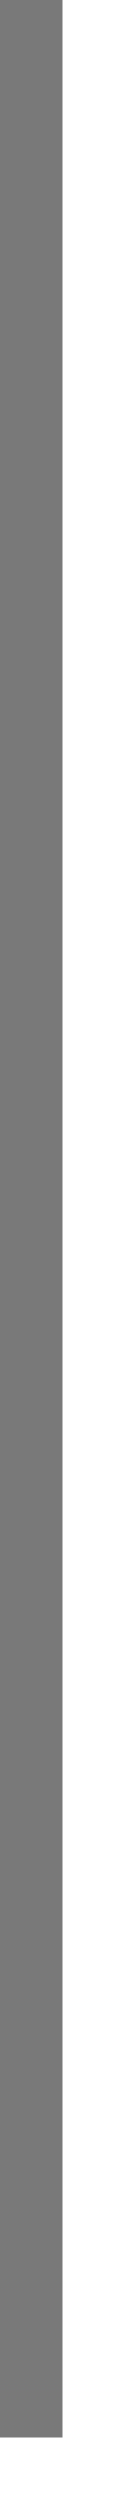
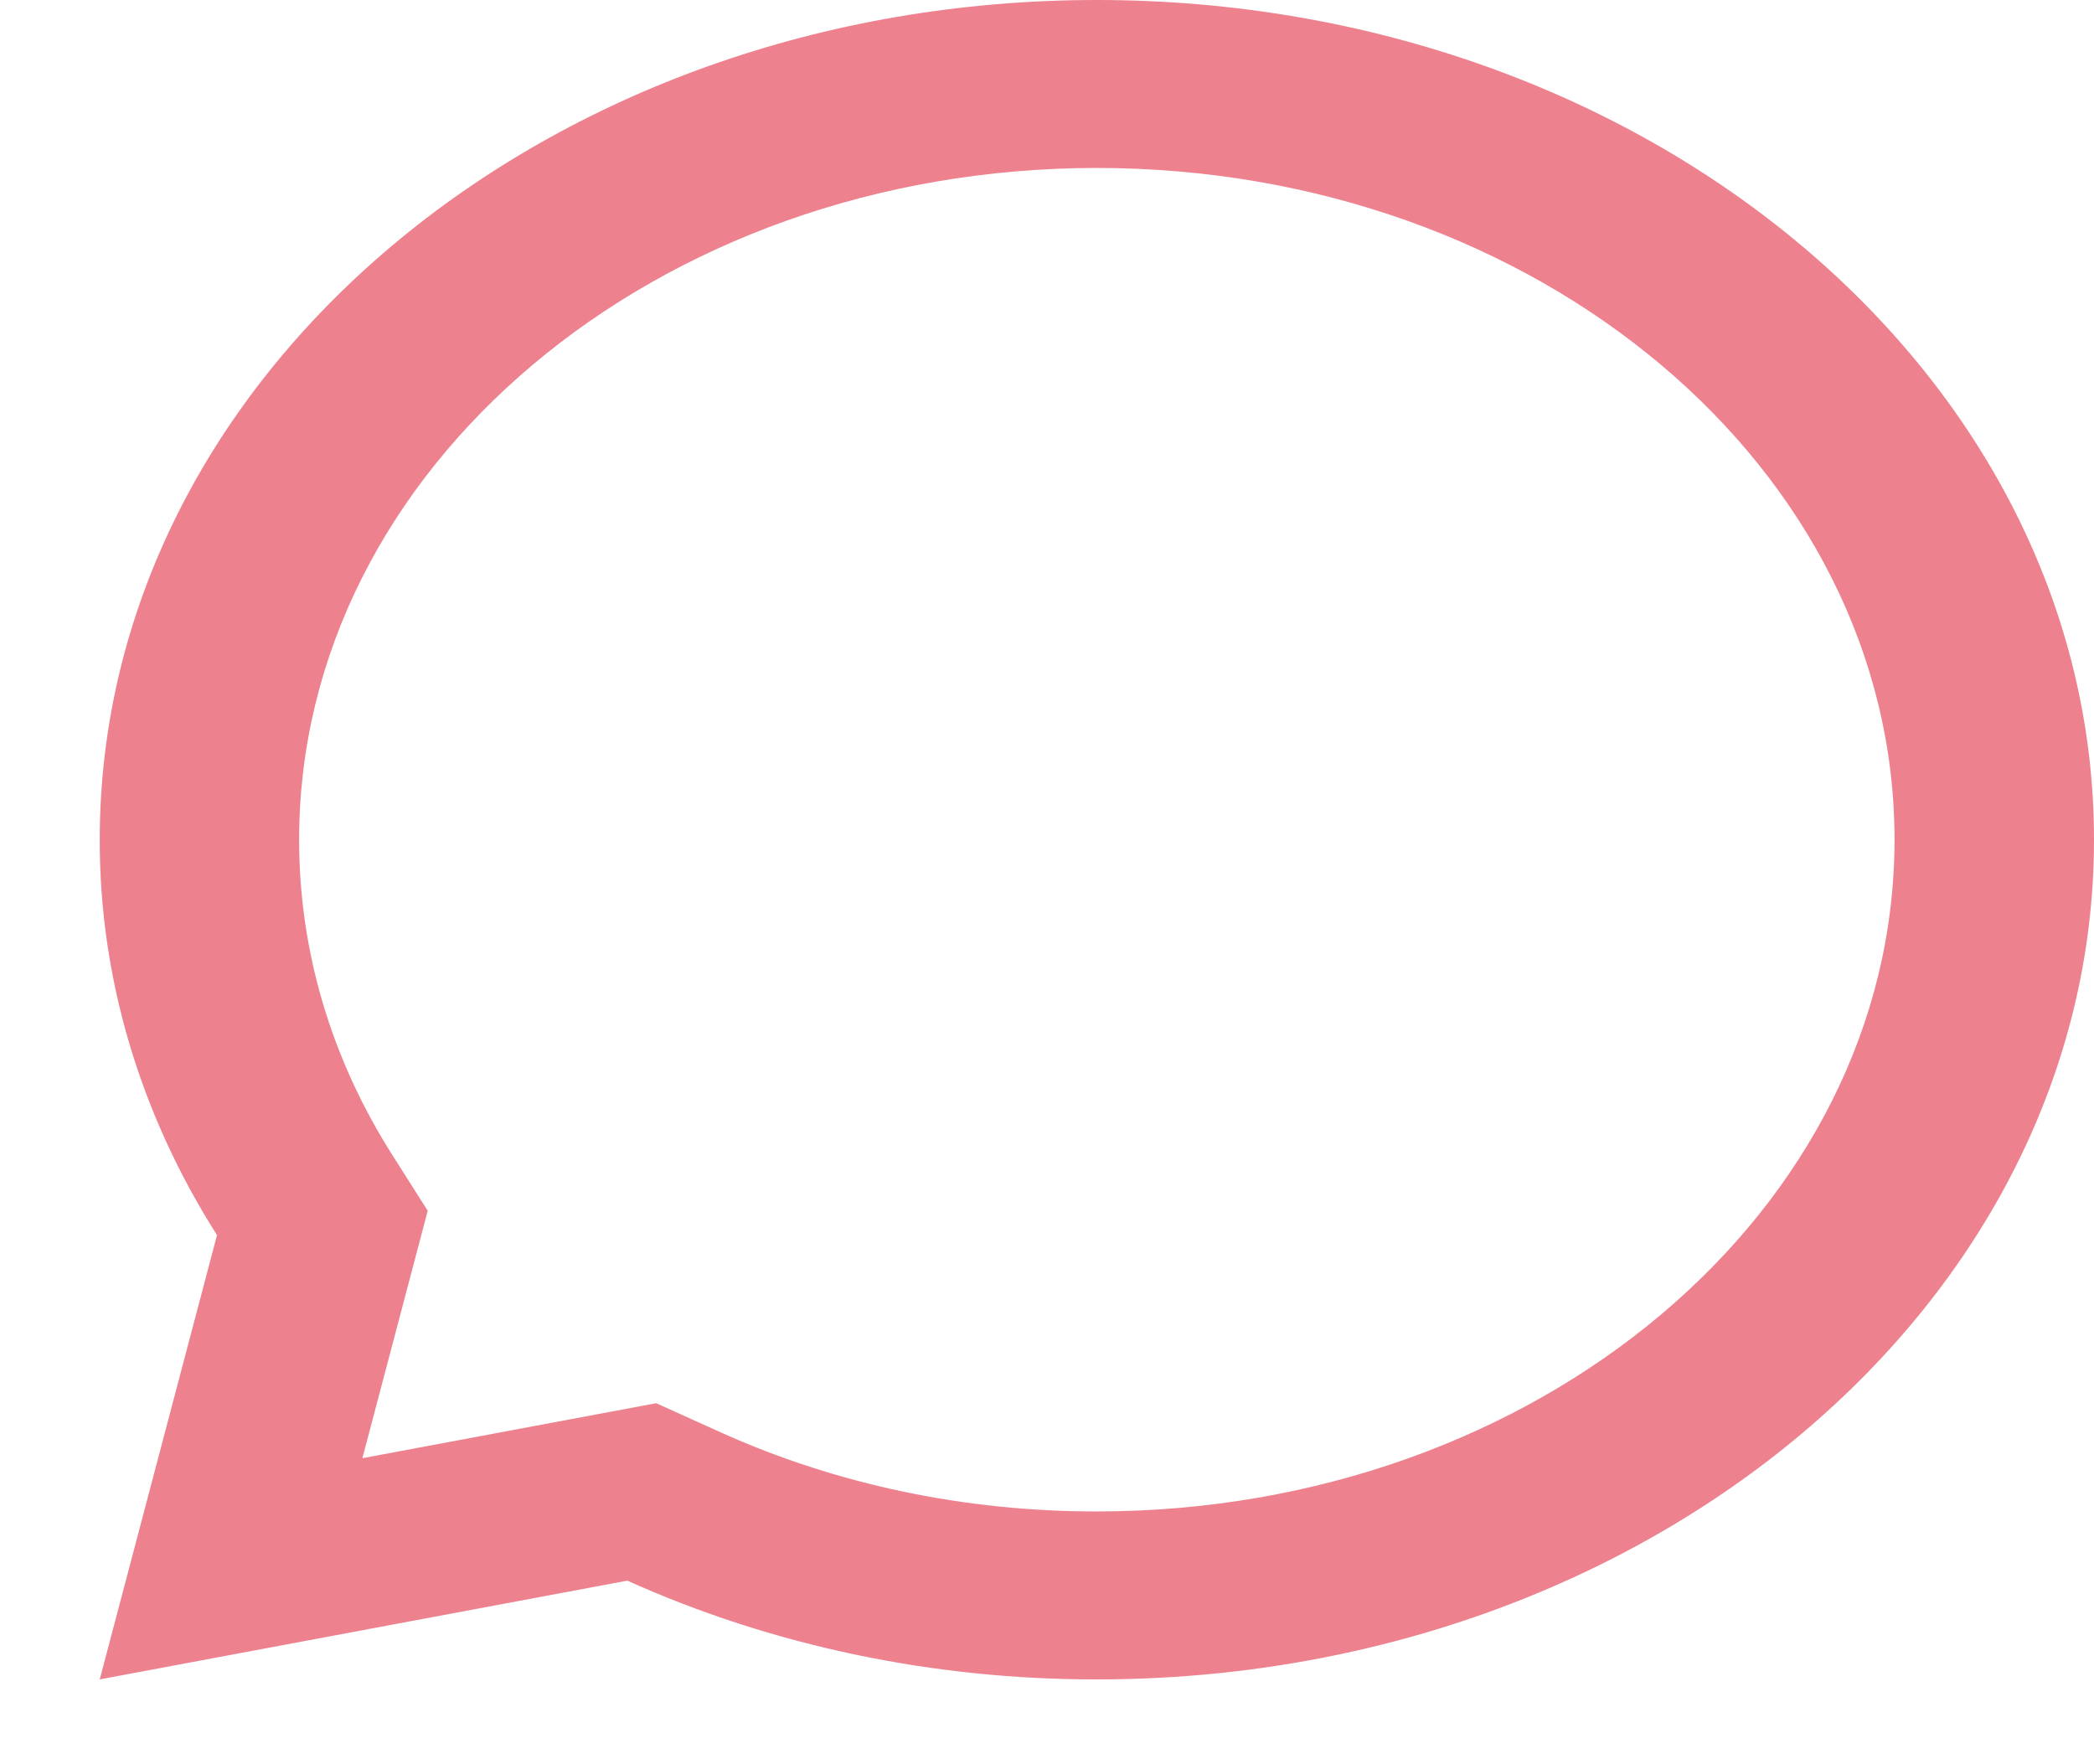
- <svg xmlns="http://www.w3.org/2000/svg" version="1.1" width="2px" height="40px">
-   <g transform="matrix(1 0 0 1 -941 -121 )">
-     <path d="M 941.5 121  L 941.5 160  " stroke-width="1" stroke="#797979" fill="none" />
+ <svg xmlns="http://www.w3.org/2000/svg" version="1.1" width="19px" height="16px">
+   <g transform="matrix(1 0 0 1 -234 -819 )">
+     <path d="M 9.952 15.238  C 8.466 15.24  7.003 14.932  5.692 14.342  L 0.905 15.238  L 1.969 11.207  C 1.268 10.103  0.903 8.871  0.905 7.619  C 0.905 3.411  4.955 0  9.952 0  C 14.949 0  19 3.411  19 7.619  C 19 11.827  14.949 15.238  9.952 15.238  Z M 3.288 13.231  L 5.954 12.732  L 6.545 12.999  C 7.593 13.471  8.764 13.716  9.952 13.714  C 13.95 13.714  17.19 10.985  17.19 7.619  C 17.19 4.253  13.95 1.524  9.952 1.524  C 5.955 1.524  2.714 4.253  2.714 7.619  C 2.714 8.635  3.008 9.614  3.565 10.488  L 3.881 10.986  L 3.288 13.231  Z " fill-rule="nonzero" fill="#ec808d" stroke="none" fill-opacity="0.988" transform="matrix(1 0 0 1 234 819 )" />
  </g>
</svg>
